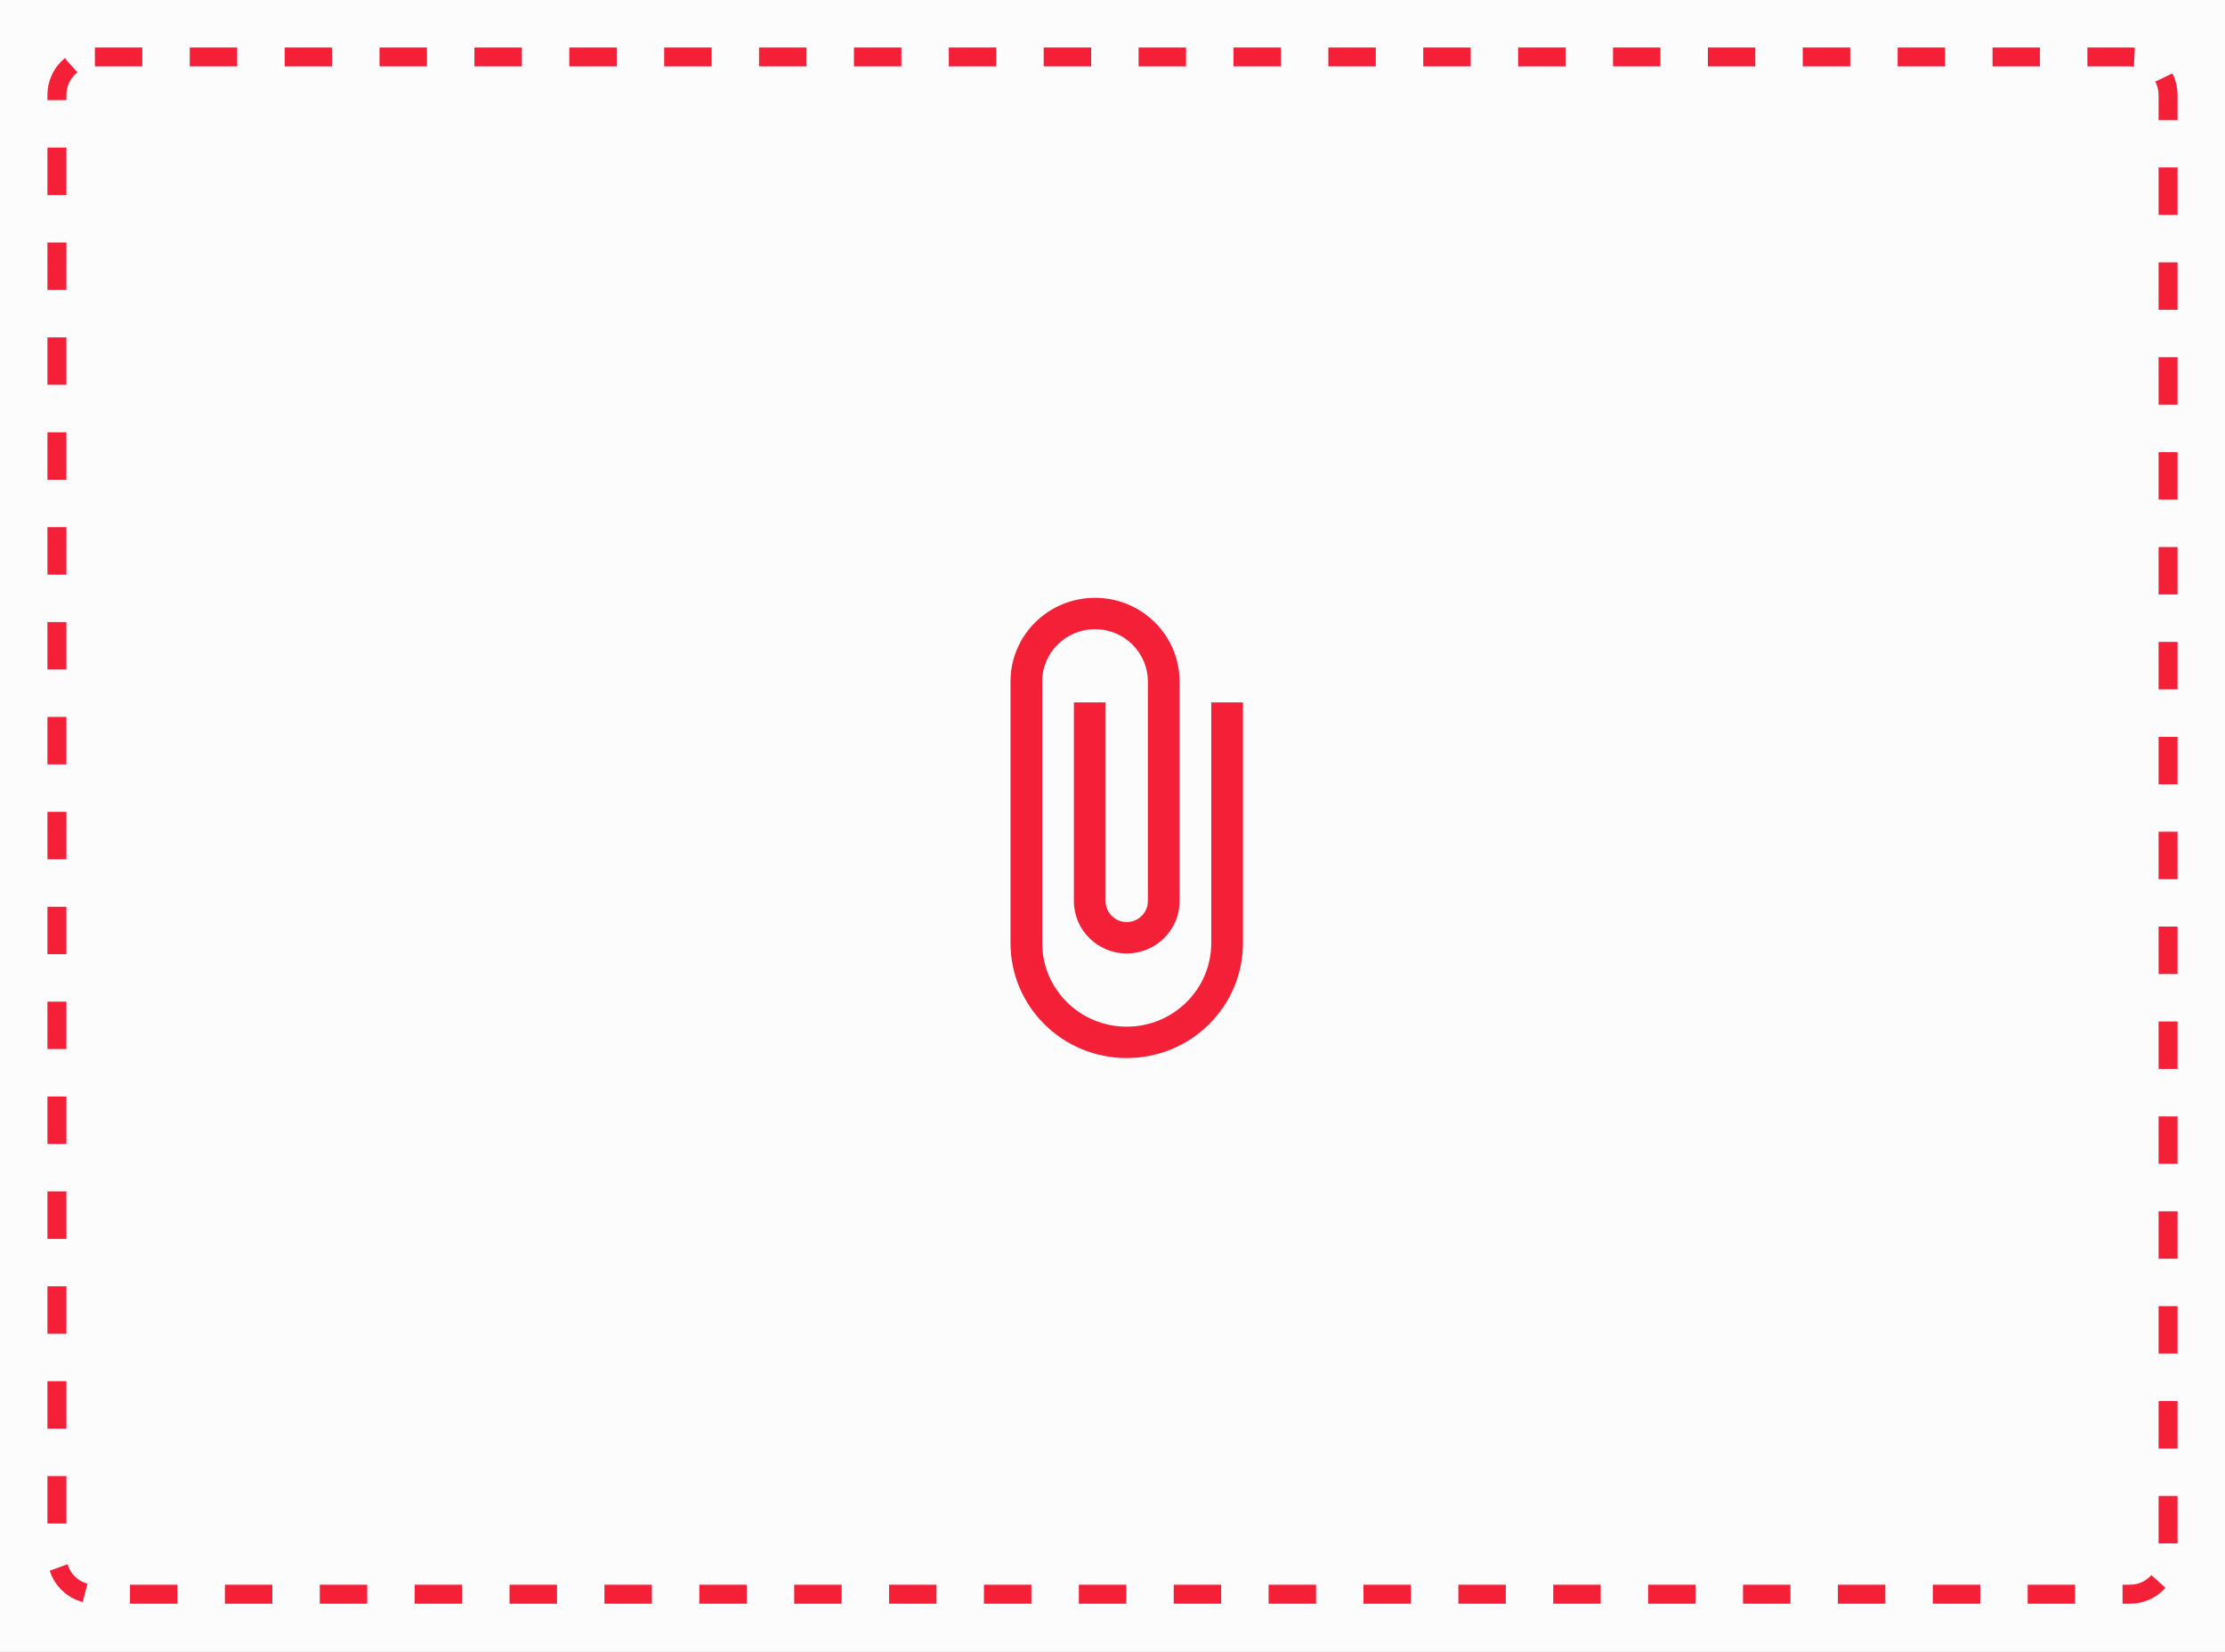
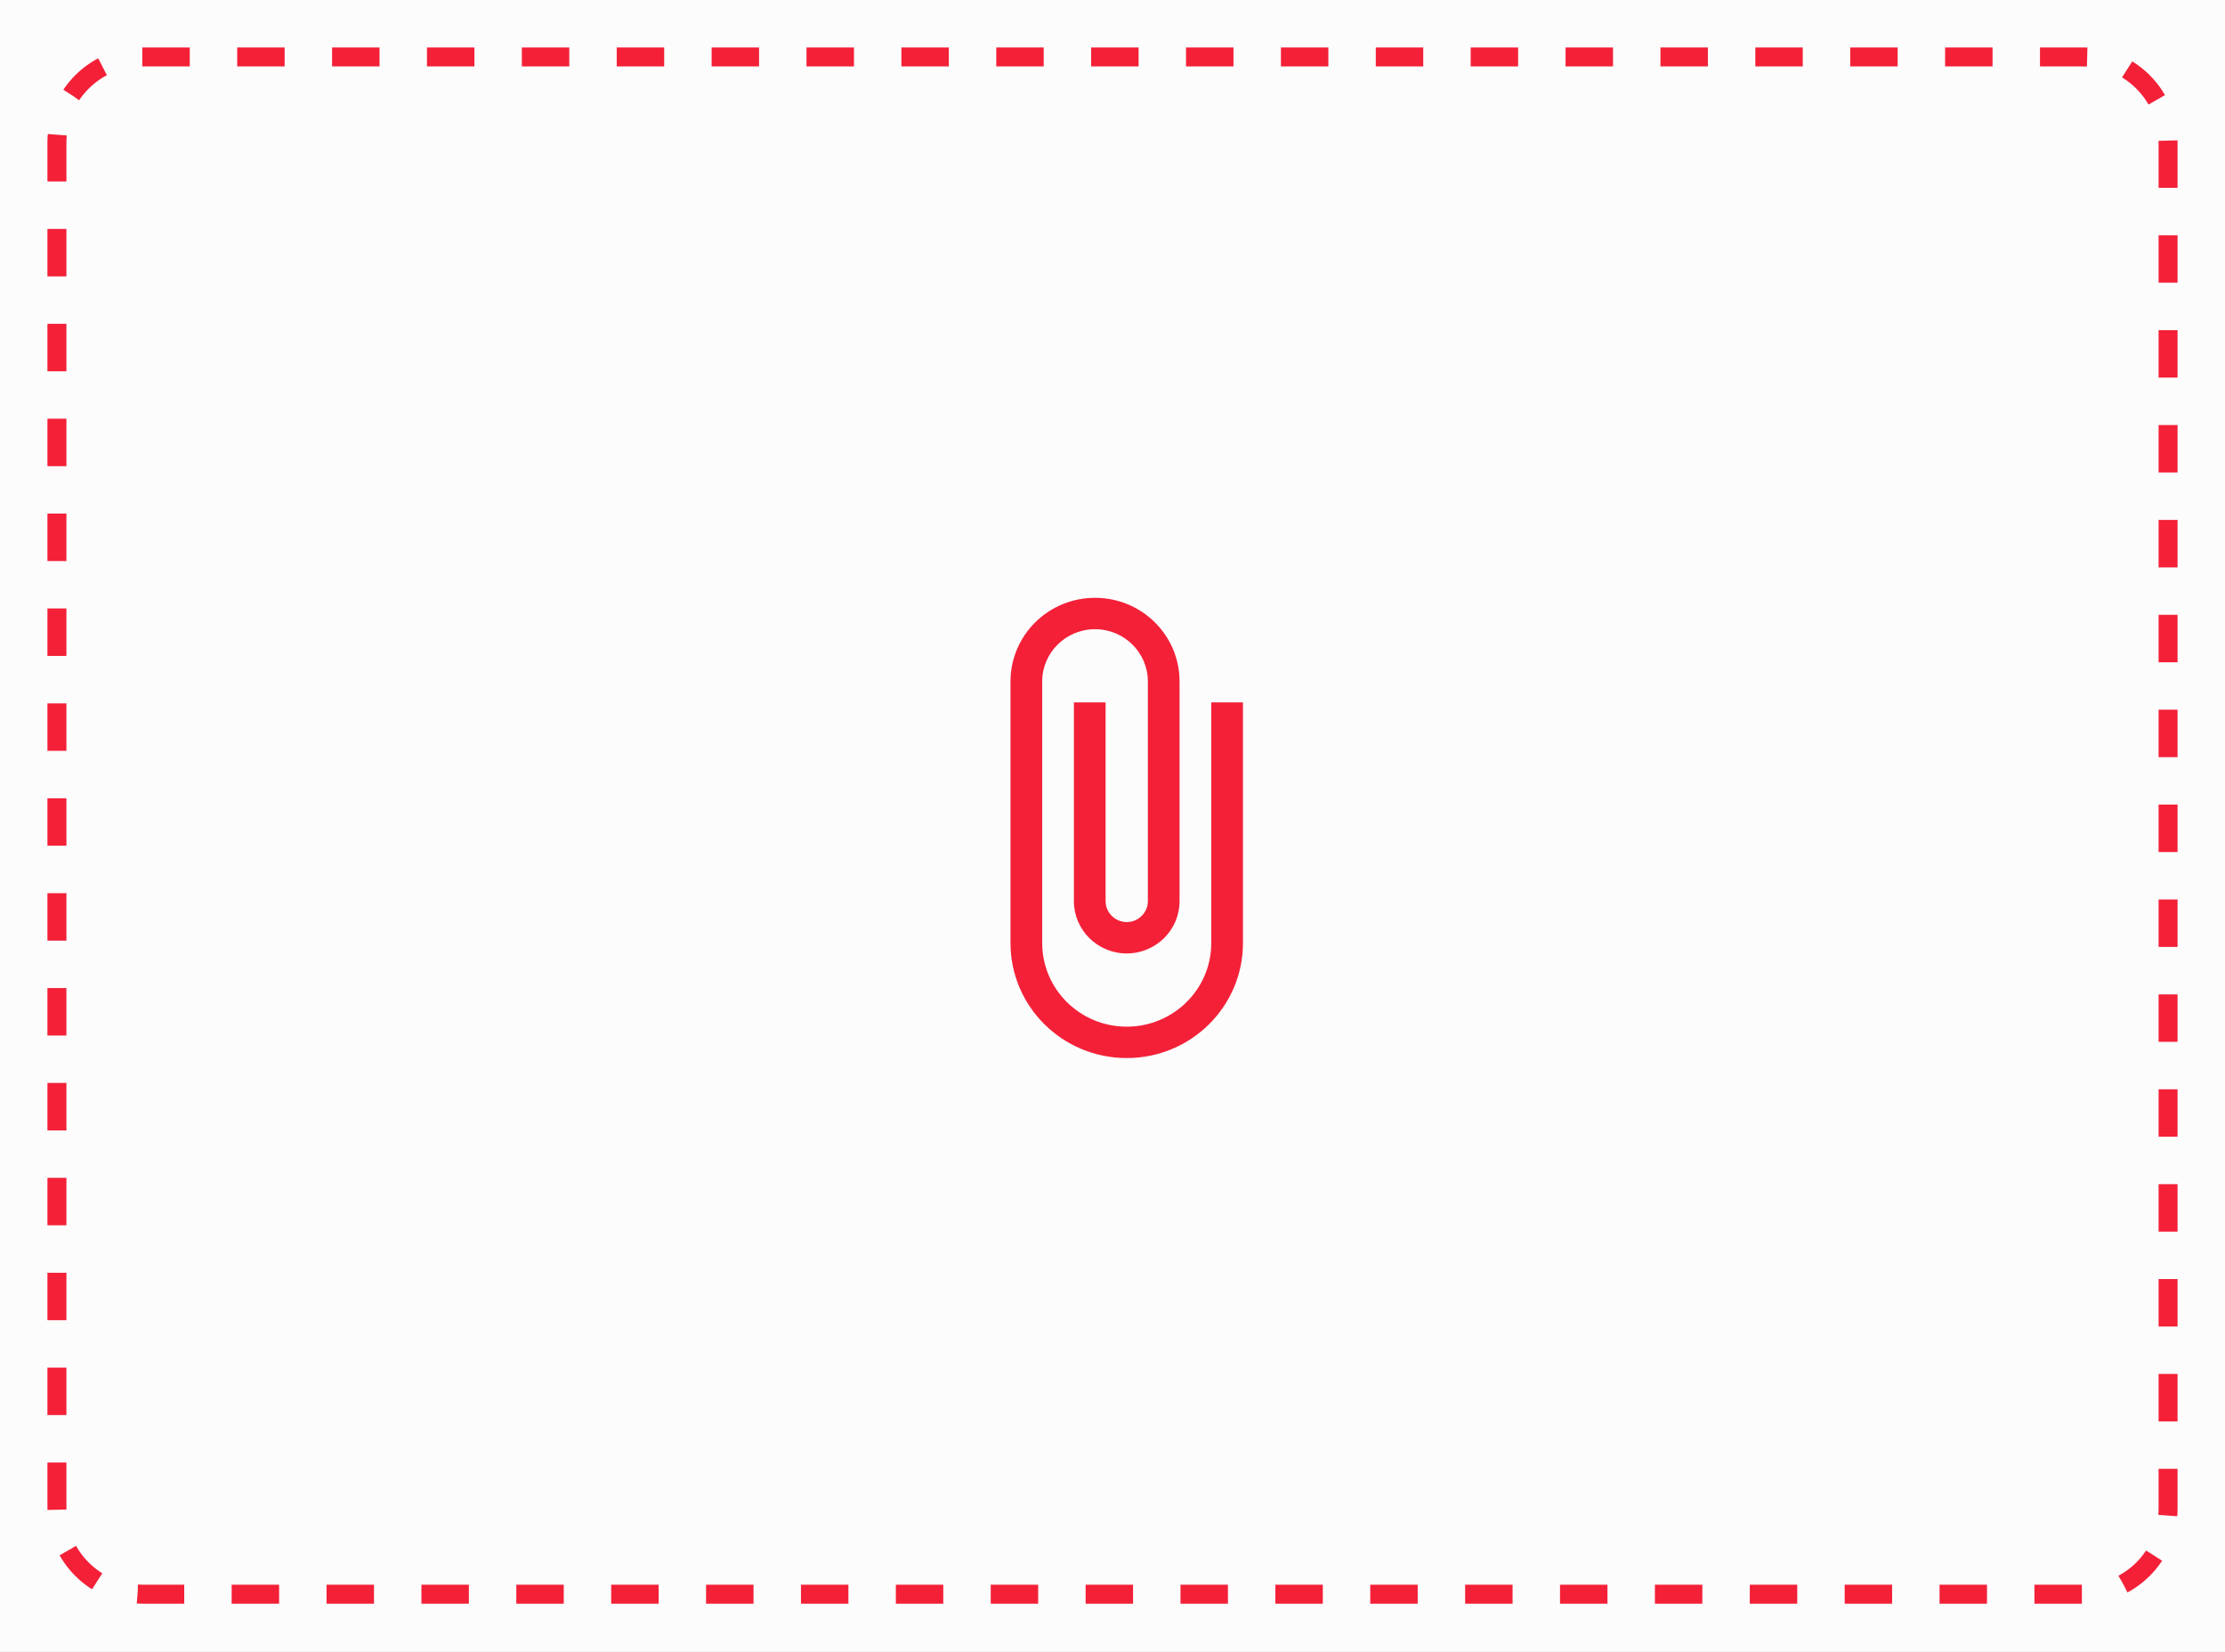
<svg xmlns="http://www.w3.org/2000/svg" xmlns:xlink="http://www.w3.org/1999/xlink" width="469px" height="348px" viewBox="0 0 469 348" version="1.1">
  <defs>
-     <rect id="path-1" x="10" y="10" width="449" height="328" rx="10" />
+     <rect id="path-1" x="10" y="10" width="449" height="328" rx="20" />
    <mask id="mask-2" maskContentUnits="userSpaceOnUse" maskUnits="objectBoundingBox" x="0" y="0" width="449" height="328" fill="white">
      <use xlink:href="#path-1" />
    </mask>
  </defs>
  <g id="Page-1" stroke="none" stroke-width="1" fill="none" fill-rule="evenodd">
    <g id="GUI">
      <g id="drop">
        <rect id="Rectangle" fill-opacity="0.802" fill="#FFFFFF" x="0" y="0" width="469" height="348" />
        <g id="baseline-attach_file-24px" transform="translate(182, 121)">
          <path d="M73.318,27.045 L73.318,77.75 C73.318,87.494 65.345,95.386 55.5,95.386 C45.655,95.386 37.682,87.494 37.682,77.75 L37.682,22.636 C37.682,16.552 42.671,11.614 48.818,11.614 C54.965,11.614 59.955,16.552 59.955,22.636 L59.955,68.932 C59.955,71.357 57.95,73.341 55.5,73.341 C53.05,73.341 51.045,71.357 51.045,68.932 L51.045,27.045 L44.364,27.045 L44.364,68.932 C44.364,75.016 49.353,79.955 55.5,79.955 C61.647,79.955 66.636,75.016 66.636,68.932 L66.636,22.636 C66.636,12.892 58.663,5 48.818,5 C38.974,5 31,12.892 31,22.636 L31,77.75 C31,91.154 41.958,102 55.5,102 C69.042,102 80,91.154 80,77.75 L80,27.045 L73.318,27.045 Z" id="Path" fill="#F32038" />
          <polygon id="Path" points="0 0 106 0 106 106 0 106" />
        </g>
        <use id="Rectangle" stroke="#F32038" mask="url(#mask-2)" stroke-width="8" stroke-dasharray="10" xlink:href="#path-1" />
      </g>
    </g>
  </g>
</svg>
